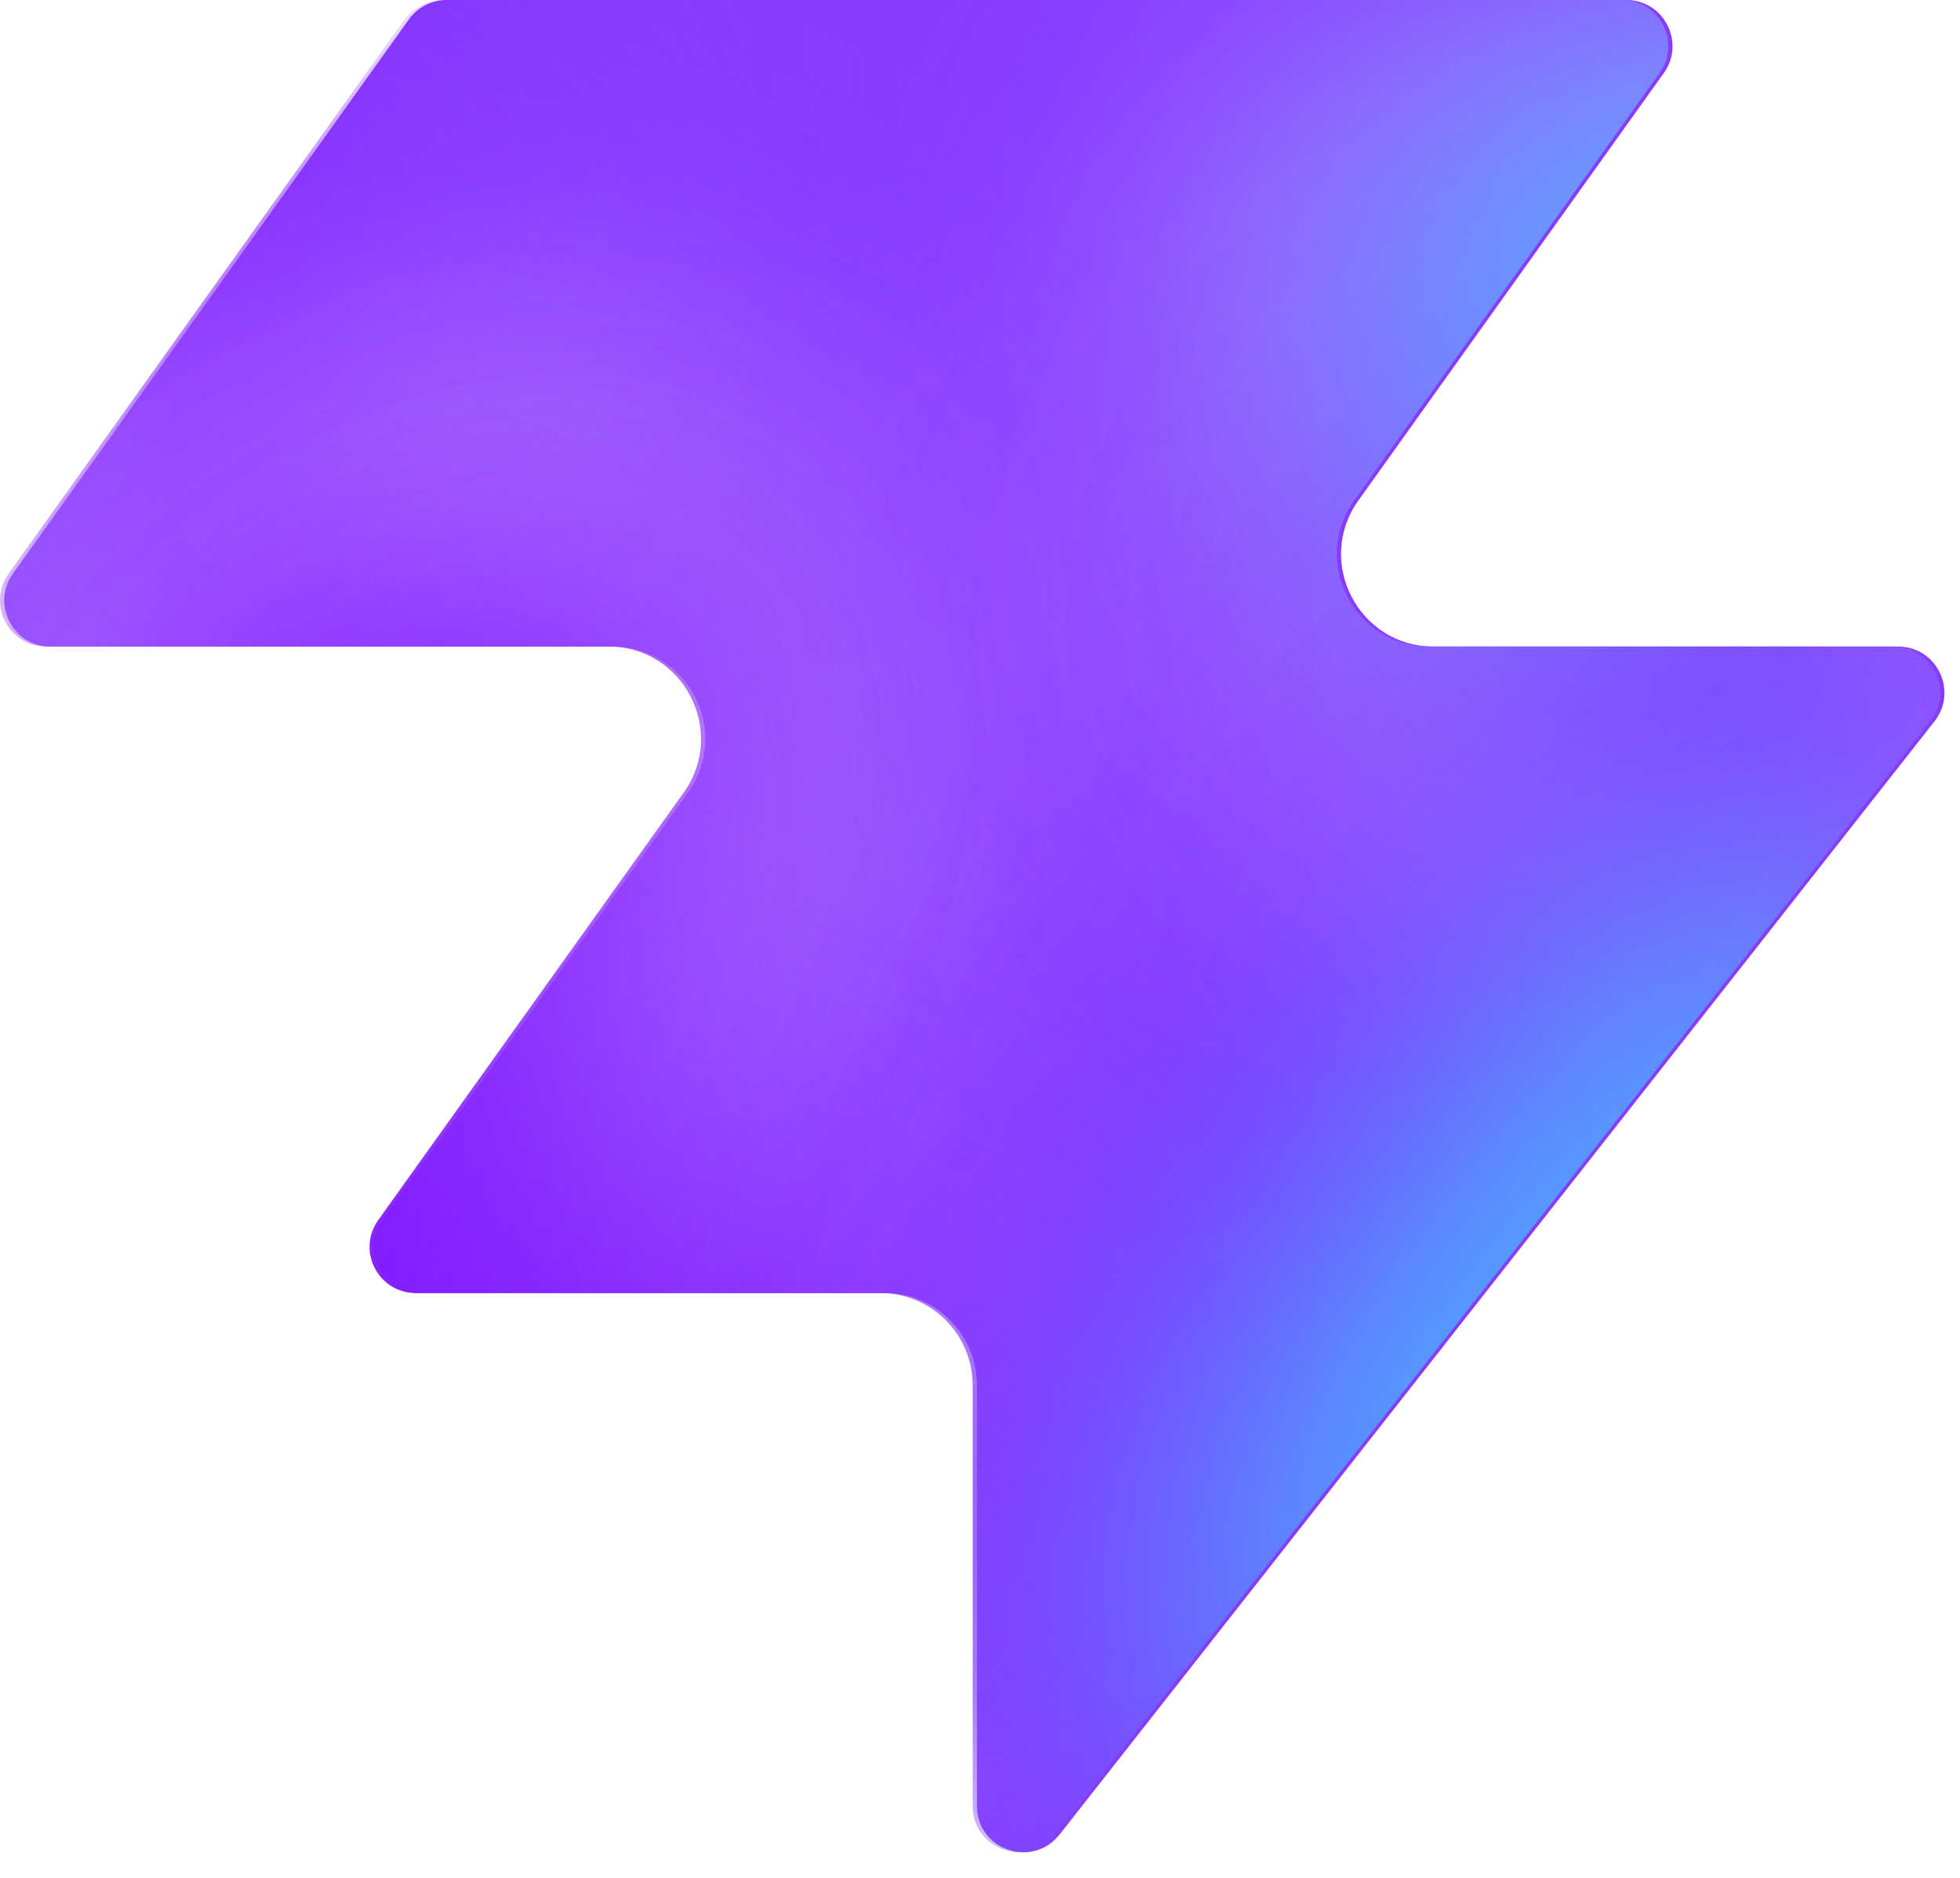
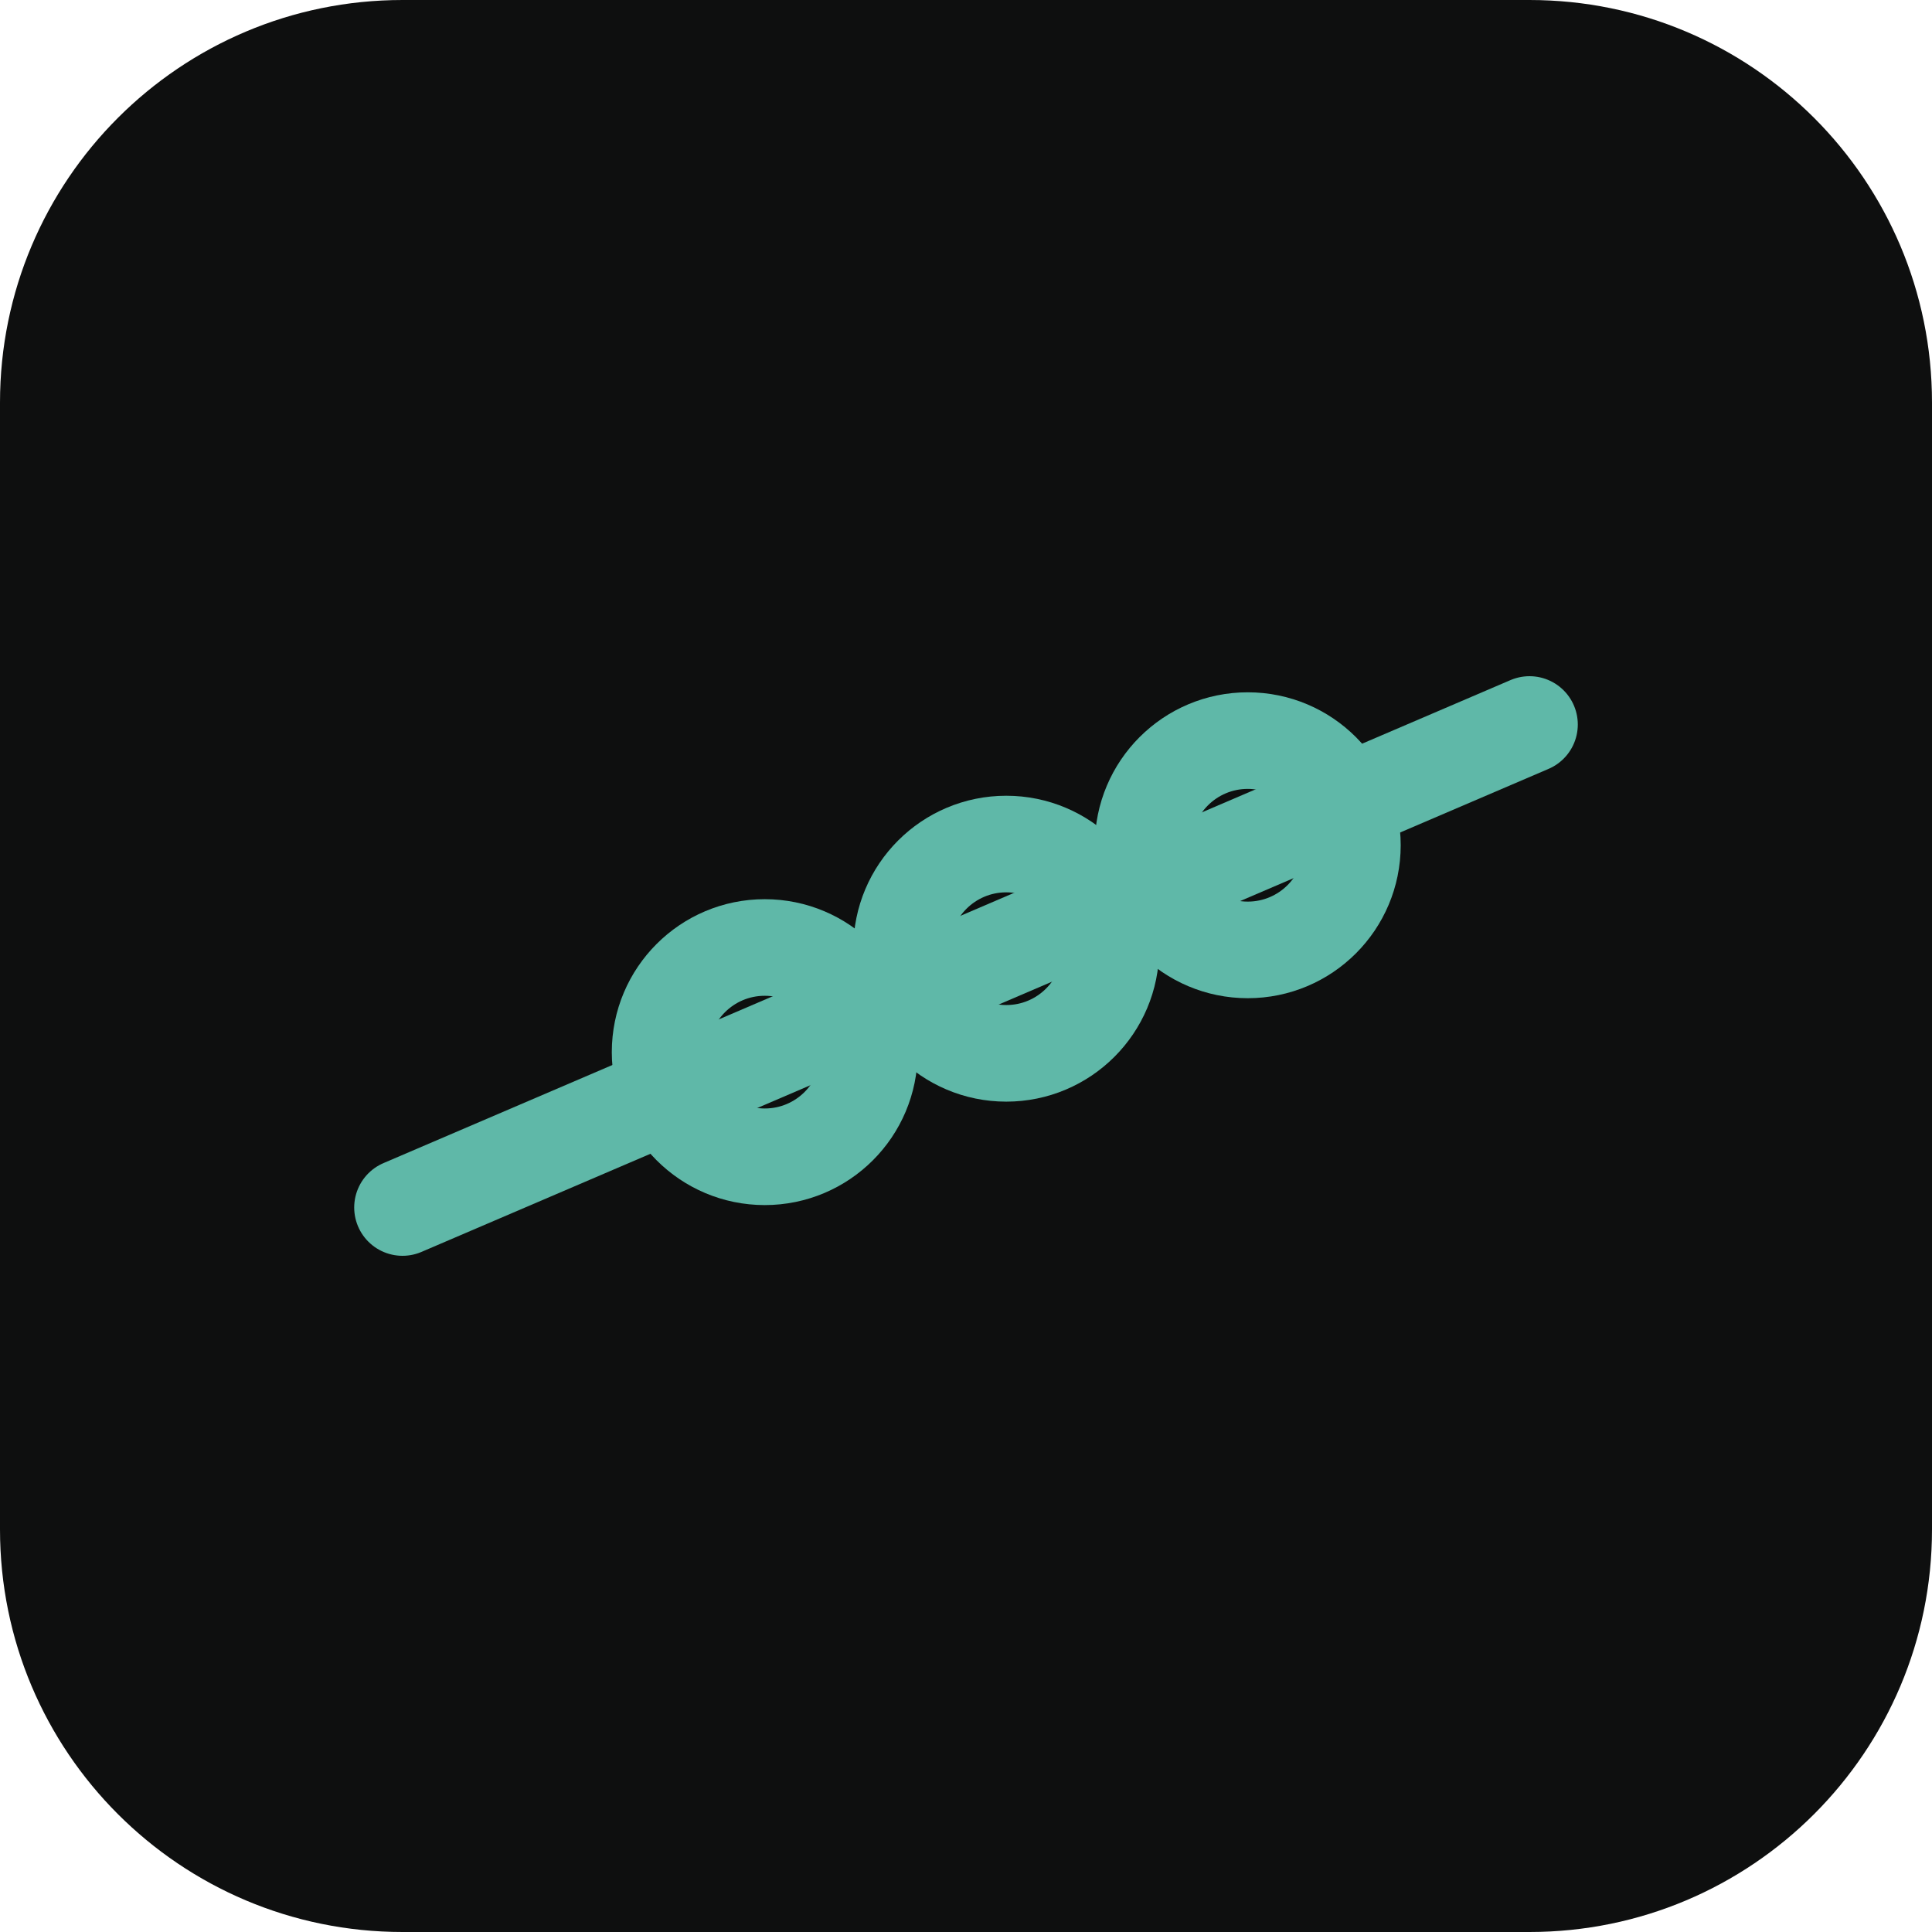
- <svg xmlns="http://www.w3.org/2000/svg" width="48" height="46" fill="none" viewBox="0 0 48 46">
-   <path fill="#863bff" d="M25.946 44.938c-.664.845-2.021.375-2.021-.698V33.937a2.26 2.26 0 0 0-2.262-2.262H10.287c-.92 0-1.456-1.04-.92-1.788l7.48-10.471c1.07-1.497 0-3.578-1.842-3.578H1.237c-.92 0-1.456-1.04-.92-1.788L10.013.474c.214-.297.556-.474.92-.474h28.894c.92 0 1.456 1.04.92 1.788l-7.48 10.471c-1.07 1.498 0 3.579 1.842 3.579h11.377c.943 0 1.473 1.088.89 1.83L25.947 44.94z" style="fill:#863bff;fill:color(display-p3 .525 .23 1);fill-opacity:1" />
-   <mask id="a" width="48" height="46" x="0" y="0" maskUnits="userSpaceOnUse" style="mask-type:alpha">
-     <path fill="#000" d="M25.842 44.938c-.664.844-2.021.375-2.021-.698V33.937a2.26 2.26 0 0 0-2.262-2.262H10.183c-.92 0-1.456-1.04-.92-1.788l7.48-10.471c1.07-1.498 0-3.579-1.842-3.579H1.133c-.92 0-1.456-1.04-.92-1.787L9.91.473c.214-.297.556-.474.92-.474h28.894c.92 0 1.456 1.04.92 1.788l-7.48 10.471c-1.07 1.498 0 3.578 1.842 3.578h11.377c.943 0 1.473 1.088.89 1.832L25.843 44.94z" style="fill:#000;fill-opacity:1" />
-   </mask>
-   <g mask="url(#a)">
-     <g filter="url(#b)">
-       <ellipse cx="5.508" cy="14.704" fill="#ede6ff" rx="5.508" ry="14.704" style="fill:#ede6ff;fill:color(display-p3 .927 .903 1);fill-opacity:1" transform="matrix(.00324 1 1 -.00324 -4.47 31.516)" />
-     </g>
-     <g filter="url(#c)">
-       <ellipse cx="10.399" cy="29.851" fill="#ede6ff" rx="10.399" ry="29.851" style="fill:#ede6ff;fill:color(display-p3 .927 .903 1);fill-opacity:1" transform="matrix(.00324 1 1 -.00324 -39.328 7.883)" />
-     </g>
-     <g filter="url(#d)">
-       <ellipse cx="5.508" cy="30.487" fill="#7e14ff" rx="5.508" ry="30.487" style="fill:#7e14ff;fill:color(display-p3 .492 .077 1);fill-opacity:1" transform="rotate(89.814 -25.913 -14.639)scale(1 -1)" />
-     </g>
-     <g filter="url(#e)">
-       <ellipse cx="5.508" cy="30.599" fill="#7e14ff" rx="5.508" ry="30.599" style="fill:#7e14ff;fill:color(display-p3 .492 .077 1);fill-opacity:1" transform="rotate(89.814 -32.644 -3.334)scale(1 -1)" />
-     </g>
-     <g filter="url(#f)">
-       <ellipse cx="5.508" cy="30.599" fill="#7e14ff" rx="5.508" ry="30.599" style="fill:#7e14ff;fill:color(display-p3 .492 .077 1);fill-opacity:1" transform="matrix(.00324 1 1 -.00324 -34.34 30.47)" />
-     </g>
-     <g filter="url(#g)">
-       <ellipse cx="14.072" cy="22.078" fill="#ede6ff" rx="14.072" ry="22.078" style="fill:#ede6ff;fill:color(display-p3 .927 .903 1);fill-opacity:1" transform="rotate(93.35 24.506 48.493)scale(-1 1)" />
-     </g>
-     <g filter="url(#h)">
-       <ellipse cx="3.47" cy="21.501" fill="#7e14ff" rx="3.47" ry="21.501" style="fill:#7e14ff;fill:color(display-p3 .492 .077 1);fill-opacity:1" transform="rotate(89.009 28.708 47.59)scale(-1 1)" />
-     </g>
-     <g filter="url(#i)">
-       <ellipse cx="3.47" cy="21.501" fill="#7e14ff" rx="3.47" ry="21.501" style="fill:#7e14ff;fill:color(display-p3 .492 .077 1);fill-opacity:1" transform="rotate(89.009 28.708 47.59)scale(-1 1)" />
-     </g>
-     <g filter="url(#j)">
-       <ellipse cx=".387" cy="8.972" fill="#7e14ff" rx="4.407" ry="29.108" style="fill:#7e14ff;fill:color(display-p3 .492 .077 1);fill-opacity:1" transform="rotate(39.51 .387 8.972)" />
-     </g>
-     <g filter="url(#k)">
-       <ellipse cx="47.523" cy="-6.092" fill="#7e14ff" rx="4.407" ry="29.108" style="fill:#7e14ff;fill:color(display-p3 .492 .077 1);fill-opacity:1" transform="rotate(37.892 47.523 -6.092)" />
-     </g>
-     <g filter="url(#l)">
-       <ellipse cx="41.412" cy="6.333" fill="#47bfff" rx="5.971" ry="9.665" style="fill:#47bfff;fill:color(display-p3 .28 .748 1);fill-opacity:1" transform="rotate(37.892 41.412 6.333)" />
-     </g>
-     <g filter="url(#m)">
-       <ellipse cx="-1.879" cy="38.332" fill="#7e14ff" rx="4.407" ry="29.108" style="fill:#7e14ff;fill:color(display-p3 .492 .077 1);fill-opacity:1" transform="rotate(37.892 -1.88 38.332)" />
-     </g>
-     <g filter="url(#n)">
-       <ellipse cx="-1.879" cy="38.332" fill="#7e14ff" rx="4.407" ry="29.108" style="fill:#7e14ff;fill:color(display-p3 .492 .077 1);fill-opacity:1" transform="rotate(37.892 -1.88 38.332)" />
-     </g>
-     <g filter="url(#o)">
-       <ellipse cx="35.651" cy="29.907" fill="#7e14ff" rx="4.407" ry="29.108" style="fill:#7e14ff;fill:color(display-p3 .492 .077 1);fill-opacity:1" transform="rotate(37.892 35.651 29.907)" />
-     </g>
-     <g filter="url(#p)">
-       <ellipse cx="38.418" cy="32.4" fill="#47bfff" rx="5.971" ry="15.297" style="fill:#47bfff;fill:color(display-p3 .28 .748 1);fill-opacity:1" transform="rotate(37.892 38.418 32.4)" />
-     </g>
+ <svg xmlns="http://www.w3.org/2000/svg" viewBox="0 0 48 48">
+   <rect width="48" height="48" rx="10" fill="#0e0f0f" />
+   <g stroke="#5fb8a8" stroke-width="2.4" fill="none" stroke-linecap="round">
+     <line x1="10" y1="30" x2="38" y2="18" />
+     <circle cx="19" cy="26.14" r="2.6" />
+     <circle cx="25" cy="23.57" r="2.6" />
+     <circle cx="31" cy="21" r="2.6" />
  </g>
-   <defs>
-     <filter id="b" width="60.045" height="41.654" x="-19.77" y="16.149" color-interpolation-filters="sRGB" filterUnits="userSpaceOnUse">
-       <feFlood flood-opacity="0" result="BackgroundImageFix" />
-       <feBlend in="SourceGraphic" in2="BackgroundImageFix" result="shape" />
-       <feGaussianBlur result="effect1_foregroundBlur_2002_17158" stdDeviation="7.659" />
-     </filter>
-     <filter id="c" width="90.34" height="51.437" x="-54.613" y="-7.533" color-interpolation-filters="sRGB" filterUnits="userSpaceOnUse">
-       <feFlood flood-opacity="0" result="BackgroundImageFix" />
-       <feBlend in="SourceGraphic" in2="BackgroundImageFix" result="shape" />
-       <feGaussianBlur result="effect1_foregroundBlur_2002_17158" stdDeviation="7.659" />
-     </filter>
-     <filter id="d" width="79.355" height="29.4" x="-49.64" y="2.03" color-interpolation-filters="sRGB" filterUnits="userSpaceOnUse">
-       <feFlood flood-opacity="0" result="BackgroundImageFix" />
-       <feBlend in="SourceGraphic" in2="BackgroundImageFix" result="shape" />
-       <feGaussianBlur result="effect1_foregroundBlur_2002_17158" stdDeviation="4.596" />
-     </filter>
-     <filter id="e" width="79.579" height="29.4" x="-45.045" y="20.029" color-interpolation-filters="sRGB" filterUnits="userSpaceOnUse">
-       <feFlood flood-opacity="0" result="BackgroundImageFix" />
-       <feBlend in="SourceGraphic" in2="BackgroundImageFix" result="shape" />
-       <feGaussianBlur result="effect1_foregroundBlur_2002_17158" stdDeviation="4.596" />
-     </filter>
-     <filter id="f" width="79.579" height="29.4" x="-43.513" y="21.178" color-interpolation-filters="sRGB" filterUnits="userSpaceOnUse">
-       <feFlood flood-opacity="0" result="BackgroundImageFix" />
-       <feBlend in="SourceGraphic" in2="BackgroundImageFix" result="shape" />
-       <feGaussianBlur result="effect1_foregroundBlur_2002_17158" stdDeviation="4.596" />
-     </filter>
-     <filter id="g" width="74.749" height="58.852" x="15.756" y="-17.901" color-interpolation-filters="sRGB" filterUnits="userSpaceOnUse">
-       <feFlood flood-opacity="0" result="BackgroundImageFix" />
-       <feBlend in="SourceGraphic" in2="BackgroundImageFix" result="shape" />
-       <feGaussianBlur result="effect1_foregroundBlur_2002_17158" stdDeviation="7.659" />
-     </filter>
-     <filter id="h" width="61.377" height="25.362" x="23.548" y="2.284" color-interpolation-filters="sRGB" filterUnits="userSpaceOnUse">
-       <feFlood flood-opacity="0" result="BackgroundImageFix" />
-       <feBlend in="SourceGraphic" in2="BackgroundImageFix" result="shape" />
-       <feGaussianBlur result="effect1_foregroundBlur_2002_17158" stdDeviation="4.596" />
-     </filter>
-     <filter id="i" width="61.377" height="25.362" x="23.548" y="2.284" color-interpolation-filters="sRGB" filterUnits="userSpaceOnUse">
-       <feFlood flood-opacity="0" result="BackgroundImageFix" />
-       <feBlend in="SourceGraphic" in2="BackgroundImageFix" result="shape" />
-       <feGaussianBlur result="effect1_foregroundBlur_2002_17158" stdDeviation="4.596" />
-     </filter>
-     <filter id="j" width="56.045" height="63.649" x="-27.636" y="-22.853" color-interpolation-filters="sRGB" filterUnits="userSpaceOnUse">
-       <feFlood flood-opacity="0" result="BackgroundImageFix" />
-       <feBlend in="SourceGraphic" in2="BackgroundImageFix" result="shape" />
-       <feGaussianBlur result="effect1_foregroundBlur_2002_17158" stdDeviation="4.596" />
-     </filter>
-     <filter id="k" width="54.814" height="64.646" x="20.116" y="-38.415" color-interpolation-filters="sRGB" filterUnits="userSpaceOnUse">
-       <feFlood flood-opacity="0" result="BackgroundImageFix" />
-       <feBlend in="SourceGraphic" in2="BackgroundImageFix" result="shape" />
-       <feGaussianBlur result="effect1_foregroundBlur_2002_17158" stdDeviation="4.596" />
-     </filter>
-     <filter id="l" width="33.541" height="35.313" x="24.641" y="-11.323" color-interpolation-filters="sRGB" filterUnits="userSpaceOnUse">
-       <feFlood flood-opacity="0" result="BackgroundImageFix" />
-       <feBlend in="SourceGraphic" in2="BackgroundImageFix" result="shape" />
-       <feGaussianBlur result="effect1_foregroundBlur_2002_17158" stdDeviation="4.596" />
-     </filter>
-     <filter id="m" width="54.814" height="64.646" x="-29.286" y="6.009" color-interpolation-filters="sRGB" filterUnits="userSpaceOnUse">
-       <feFlood flood-opacity="0" result="BackgroundImageFix" />
-       <feBlend in="SourceGraphic" in2="BackgroundImageFix" result="shape" />
-       <feGaussianBlur result="effect1_foregroundBlur_2002_17158" stdDeviation="4.596" />
-     </filter>
-     <filter id="n" width="54.814" height="64.646" x="-29.286" y="6.009" color-interpolation-filters="sRGB" filterUnits="userSpaceOnUse">
-       <feFlood flood-opacity="0" result="BackgroundImageFix" />
-       <feBlend in="SourceGraphic" in2="BackgroundImageFix" result="shape" />
-       <feGaussianBlur result="effect1_foregroundBlur_2002_17158" stdDeviation="4.596" />
-     </filter>
-     <filter id="o" width="54.814" height="64.646" x="8.244" y="-2.416" color-interpolation-filters="sRGB" filterUnits="userSpaceOnUse">
-       <feFlood flood-opacity="0" result="BackgroundImageFix" />
-       <feBlend in="SourceGraphic" in2="BackgroundImageFix" result="shape" />
-       <feGaussianBlur result="effect1_foregroundBlur_2002_17158" stdDeviation="4.596" />
-     </filter>
-     <filter id="p" width="39.409" height="43.623" x="18.713" y="10.588" color-interpolation-filters="sRGB" filterUnits="userSpaceOnUse">
-       <feFlood flood-opacity="0" result="BackgroundImageFix" />
-       <feBlend in="SourceGraphic" in2="BackgroundImageFix" result="shape" />
-       <feGaussianBlur result="effect1_foregroundBlur_2002_17158" stdDeviation="4.596" />
-     </filter>
-   </defs>
</svg>
